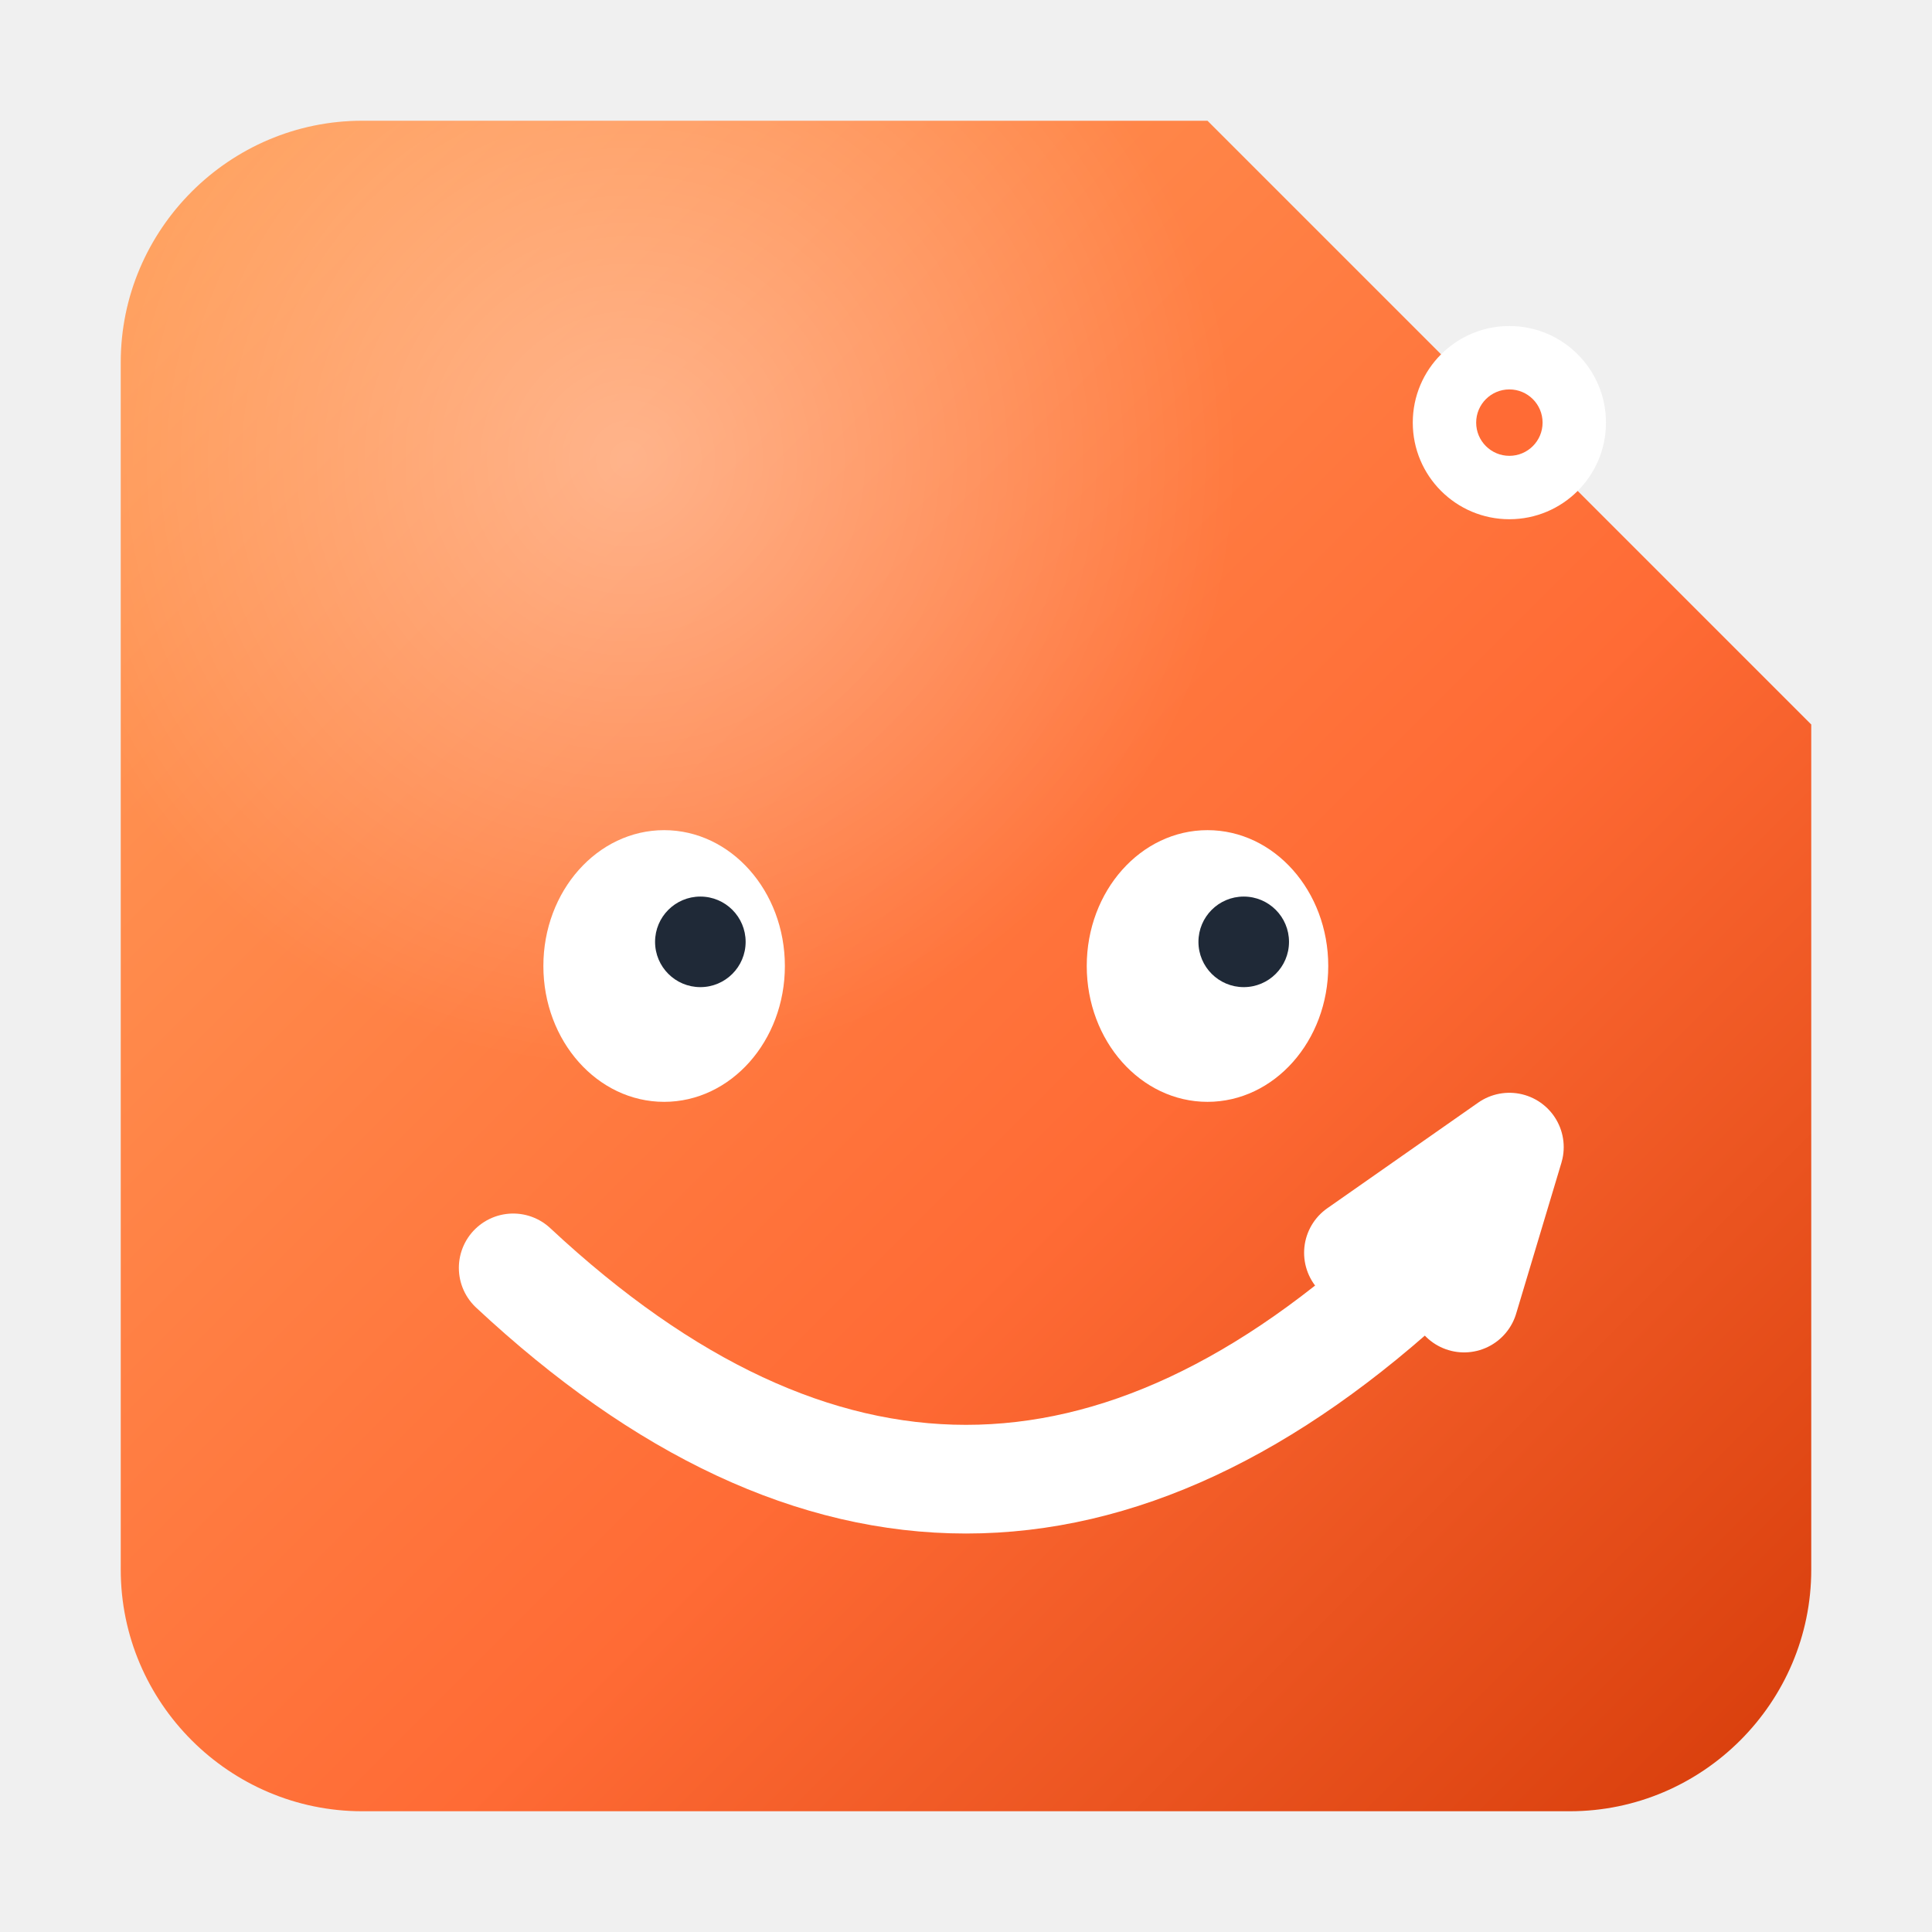
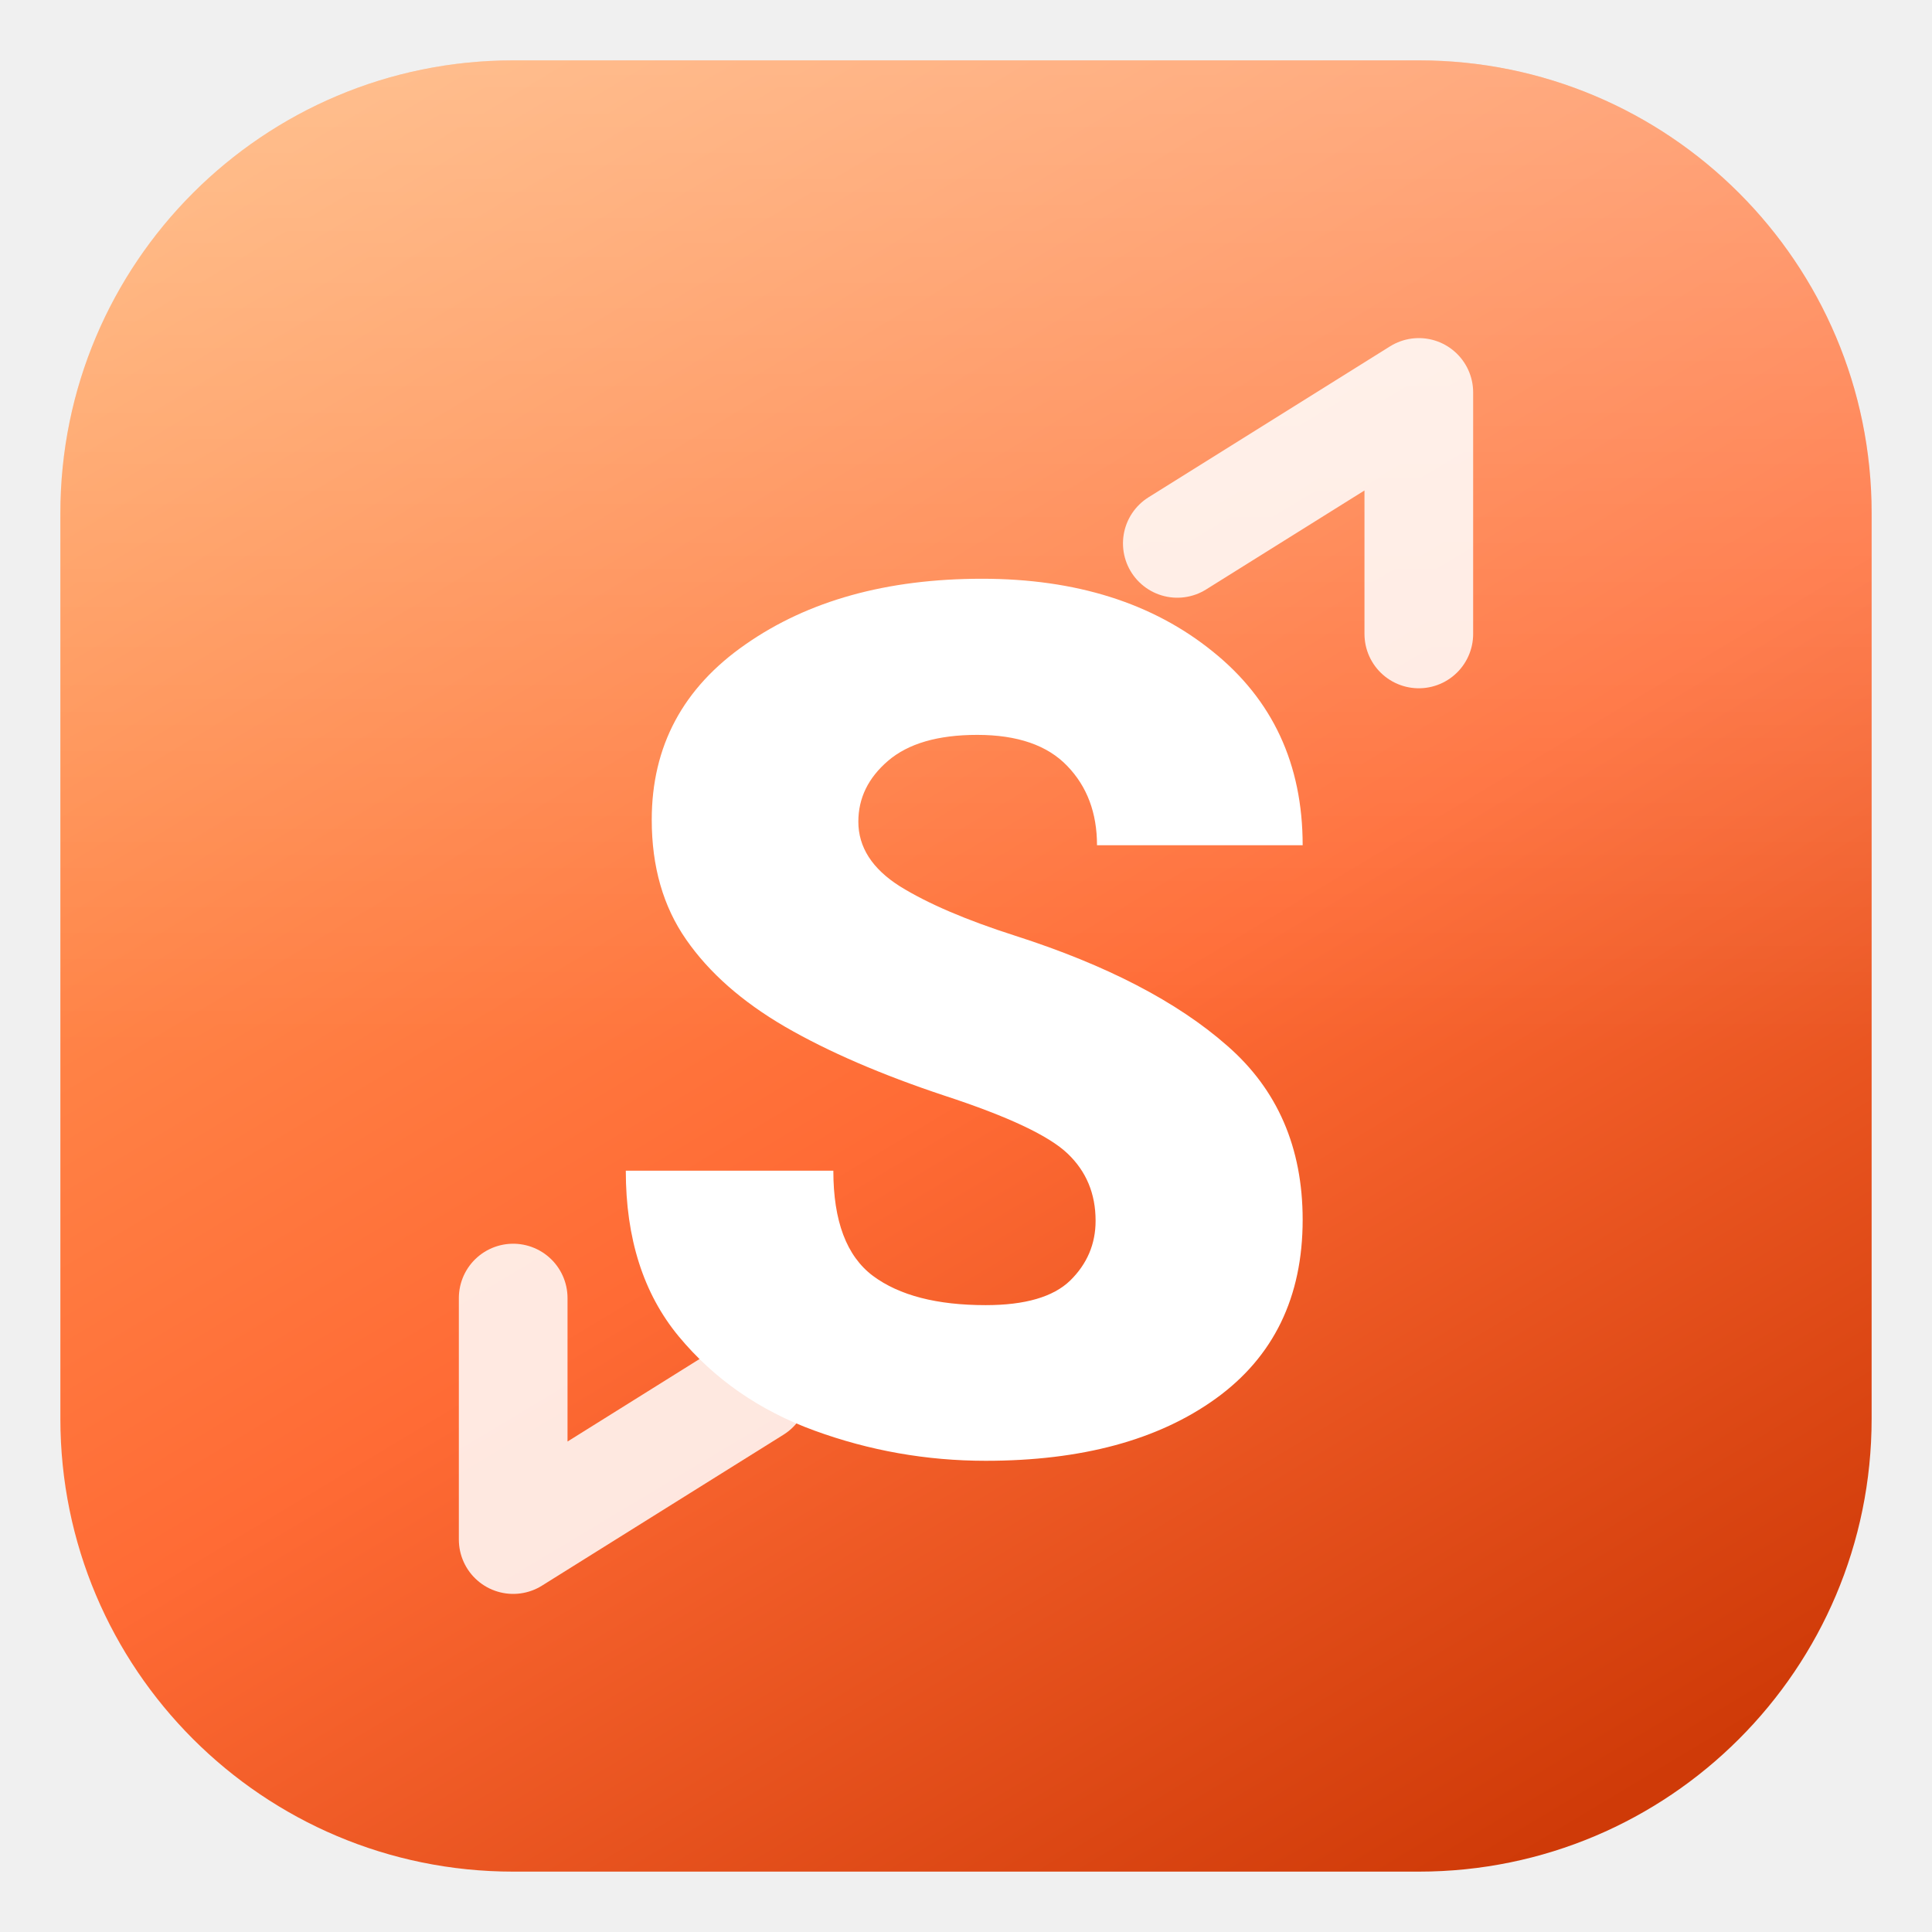
<svg xmlns="http://www.w3.org/2000/svg" width="64" height="64" viewBox="0 0 64 64" role="img" aria-label="SYT - Sell Your Things">
  <defs>
-     <linearGradient id="syt-fav-bg" x1="0%" y1="0%" x2="100%" y2="100%">
+     <linearGradient id="syt-fav-bg" x1="20%" y1="0%" x2="80%" y2="100%">
      <stop offset="0%" stop-color="#ffa15c" />
-       <stop offset="60%" stop-color="#ff6b35" />
-       <stop offset="100%" stop-color="#d63c0a" />
+       <stop offset="55%" stop-color="#ff6b35" />
+       <stop offset="100%" stop-color="#cf3a08" />
    </linearGradient>
-     <radialGradient id="syt-fav-gloss" cx="30%" cy="20%" r="60%">
-       <stop offset="0%" stop-color="#ffffff" stop-opacity="0.35" />
-       <stop offset="60%" stop-color="#ffffff" stop-opacity="0" />
-     </radialGradient>
+     <linearGradient id="syt-fav-shine" x1="50%" y1="0%" x2="50%" y2="100%">
+       <stop offset="0%" stop-color="#ffffff" stop-opacity="0.3" />
+       <stop offset="55%" stop-color="#ffffff" stop-opacity="0" />
+     </linearGradient>
  </defs>
-   <path d="M40 4 L60 24 V52 c0 4.4 -3.6 8 -8 8 H12 c-4.4 0 -8 -3.6 -8 -8 V12 c0 -4.4 3.6 -8 8 -8 Z" fill="url(#syt-fav-bg)" />
-   <path d="M40 4 L60 24 V52 c0 4.4 -3.6 8 -8 8 H12 c-4.4 0 -8 -3.6 -8 -8 V12 c0 -4.4 3.6 -8 8 -8 Z" fill="url(#syt-fav-gloss)" />
-   <circle cx="50" cy="14" r="3.2" fill="#ffffff" />
-   <circle cx="50" cy="14" r="1.1" fill="#ff6b35" />
-   <ellipse cx="22" cy="32" rx="4" ry="4.5" fill="#ffffff" />
-   <ellipse cx="40" cy="32" rx="4" ry="4.5" fill="#ffffff" />
-   <circle cx="23.2" cy="31.2" r="1.5" fill="#1f2937" />
-   <circle cx="41.2" cy="31.2" r="1.5" fill="#1f2937" />
-   <path d="M17 42 Q32 56 47 42" stroke="#ffffff" stroke-width="3.6" stroke-linecap="round" fill="none" />
-   <path d="M45 41.5 L50 38 L48.5 43" stroke="#ffffff" stroke-width="3.6" stroke-linecap="round" stroke-linejoin="round" fill="none" />
+   <rect x="2" y="2" width="60" height="60" rx="15" fill="url(#syt-fav-bg)" />
+   <rect x="2" y="2" width="60" height="60" rx="15" fill="url(#syt-fav-shine)" />
+   <g stroke="#ffffff" stroke-width="3.6" stroke-linecap="round" stroke-linejoin="round" fill="none" opacity="0.85">
+     <path d="M 39 18 L 47 13 L 47 21" />
+   </g>
+   <text x="32" y="48" font-family="system-ui, -apple-system, 'Segoe UI', Roboto, Helvetica, Arial, sans-serif" font-weight="900" font-size="40" fill="#ffffff" text-anchor="middle" letter-spacing="-2">S</text>
+   <g stroke="#ffffff" stroke-width="3.6" stroke-linecap="round" stroke-linejoin="round" fill="none" opacity="0.85">
+     <path d="M 25 46 L 17 51 L 17 43" />
+   </g>
</svg>
